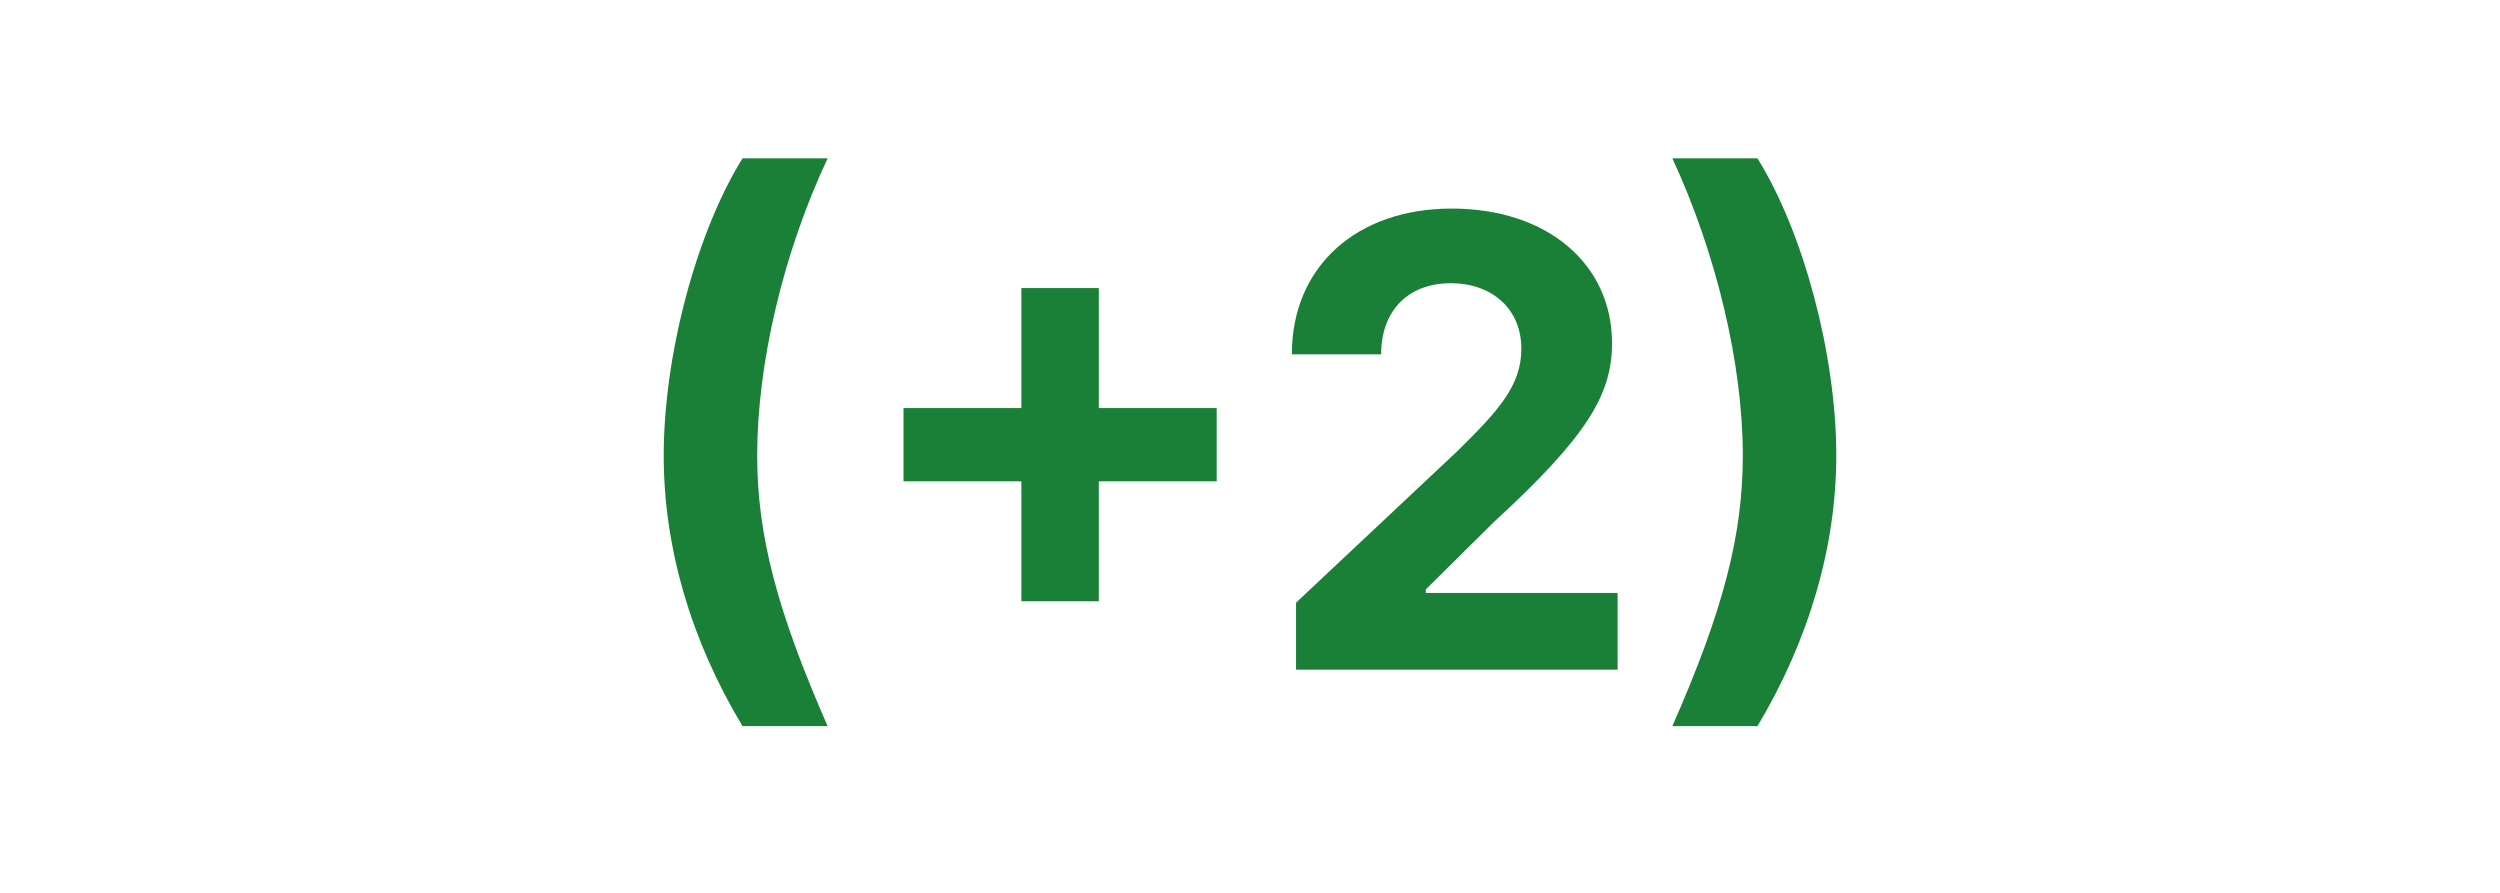
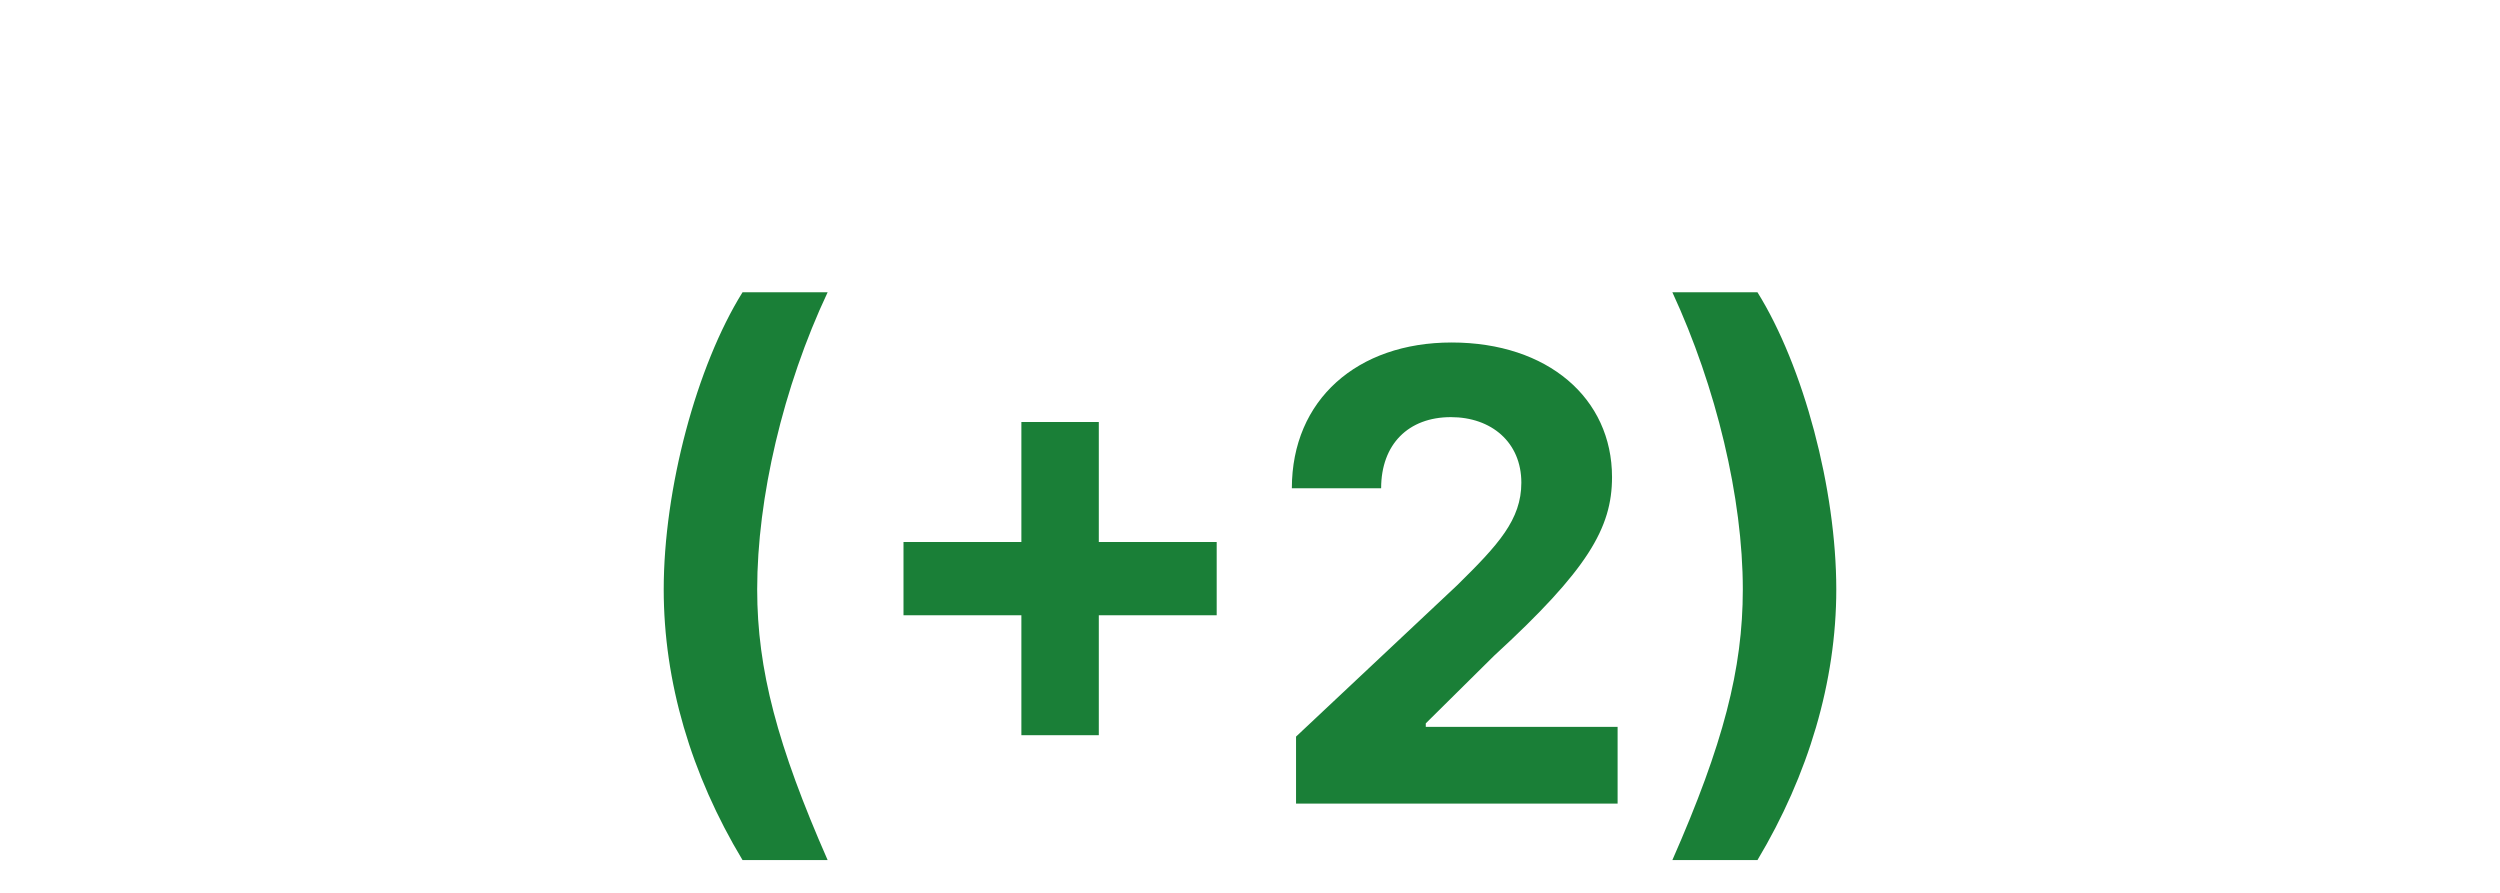
<svg xmlns="http://www.w3.org/2000/svg" width="56" height="20" viewBox="0 0 56 20" role="img" aria-label="(+2)">
  <style>
    text { fill: #1a7f37; font: 700 14px Inter, ui-sans-serif, system-ui, sans-serif; }
    @media (prefers-color-scheme: dark) { text { fill: #3fb950; } }
  </style>
-   <text x="28" y="15" text-anchor="middle">(+2)</text>
+   <text x="28" y="18" text-anchor="middle">(+2)</text>
</svg>
